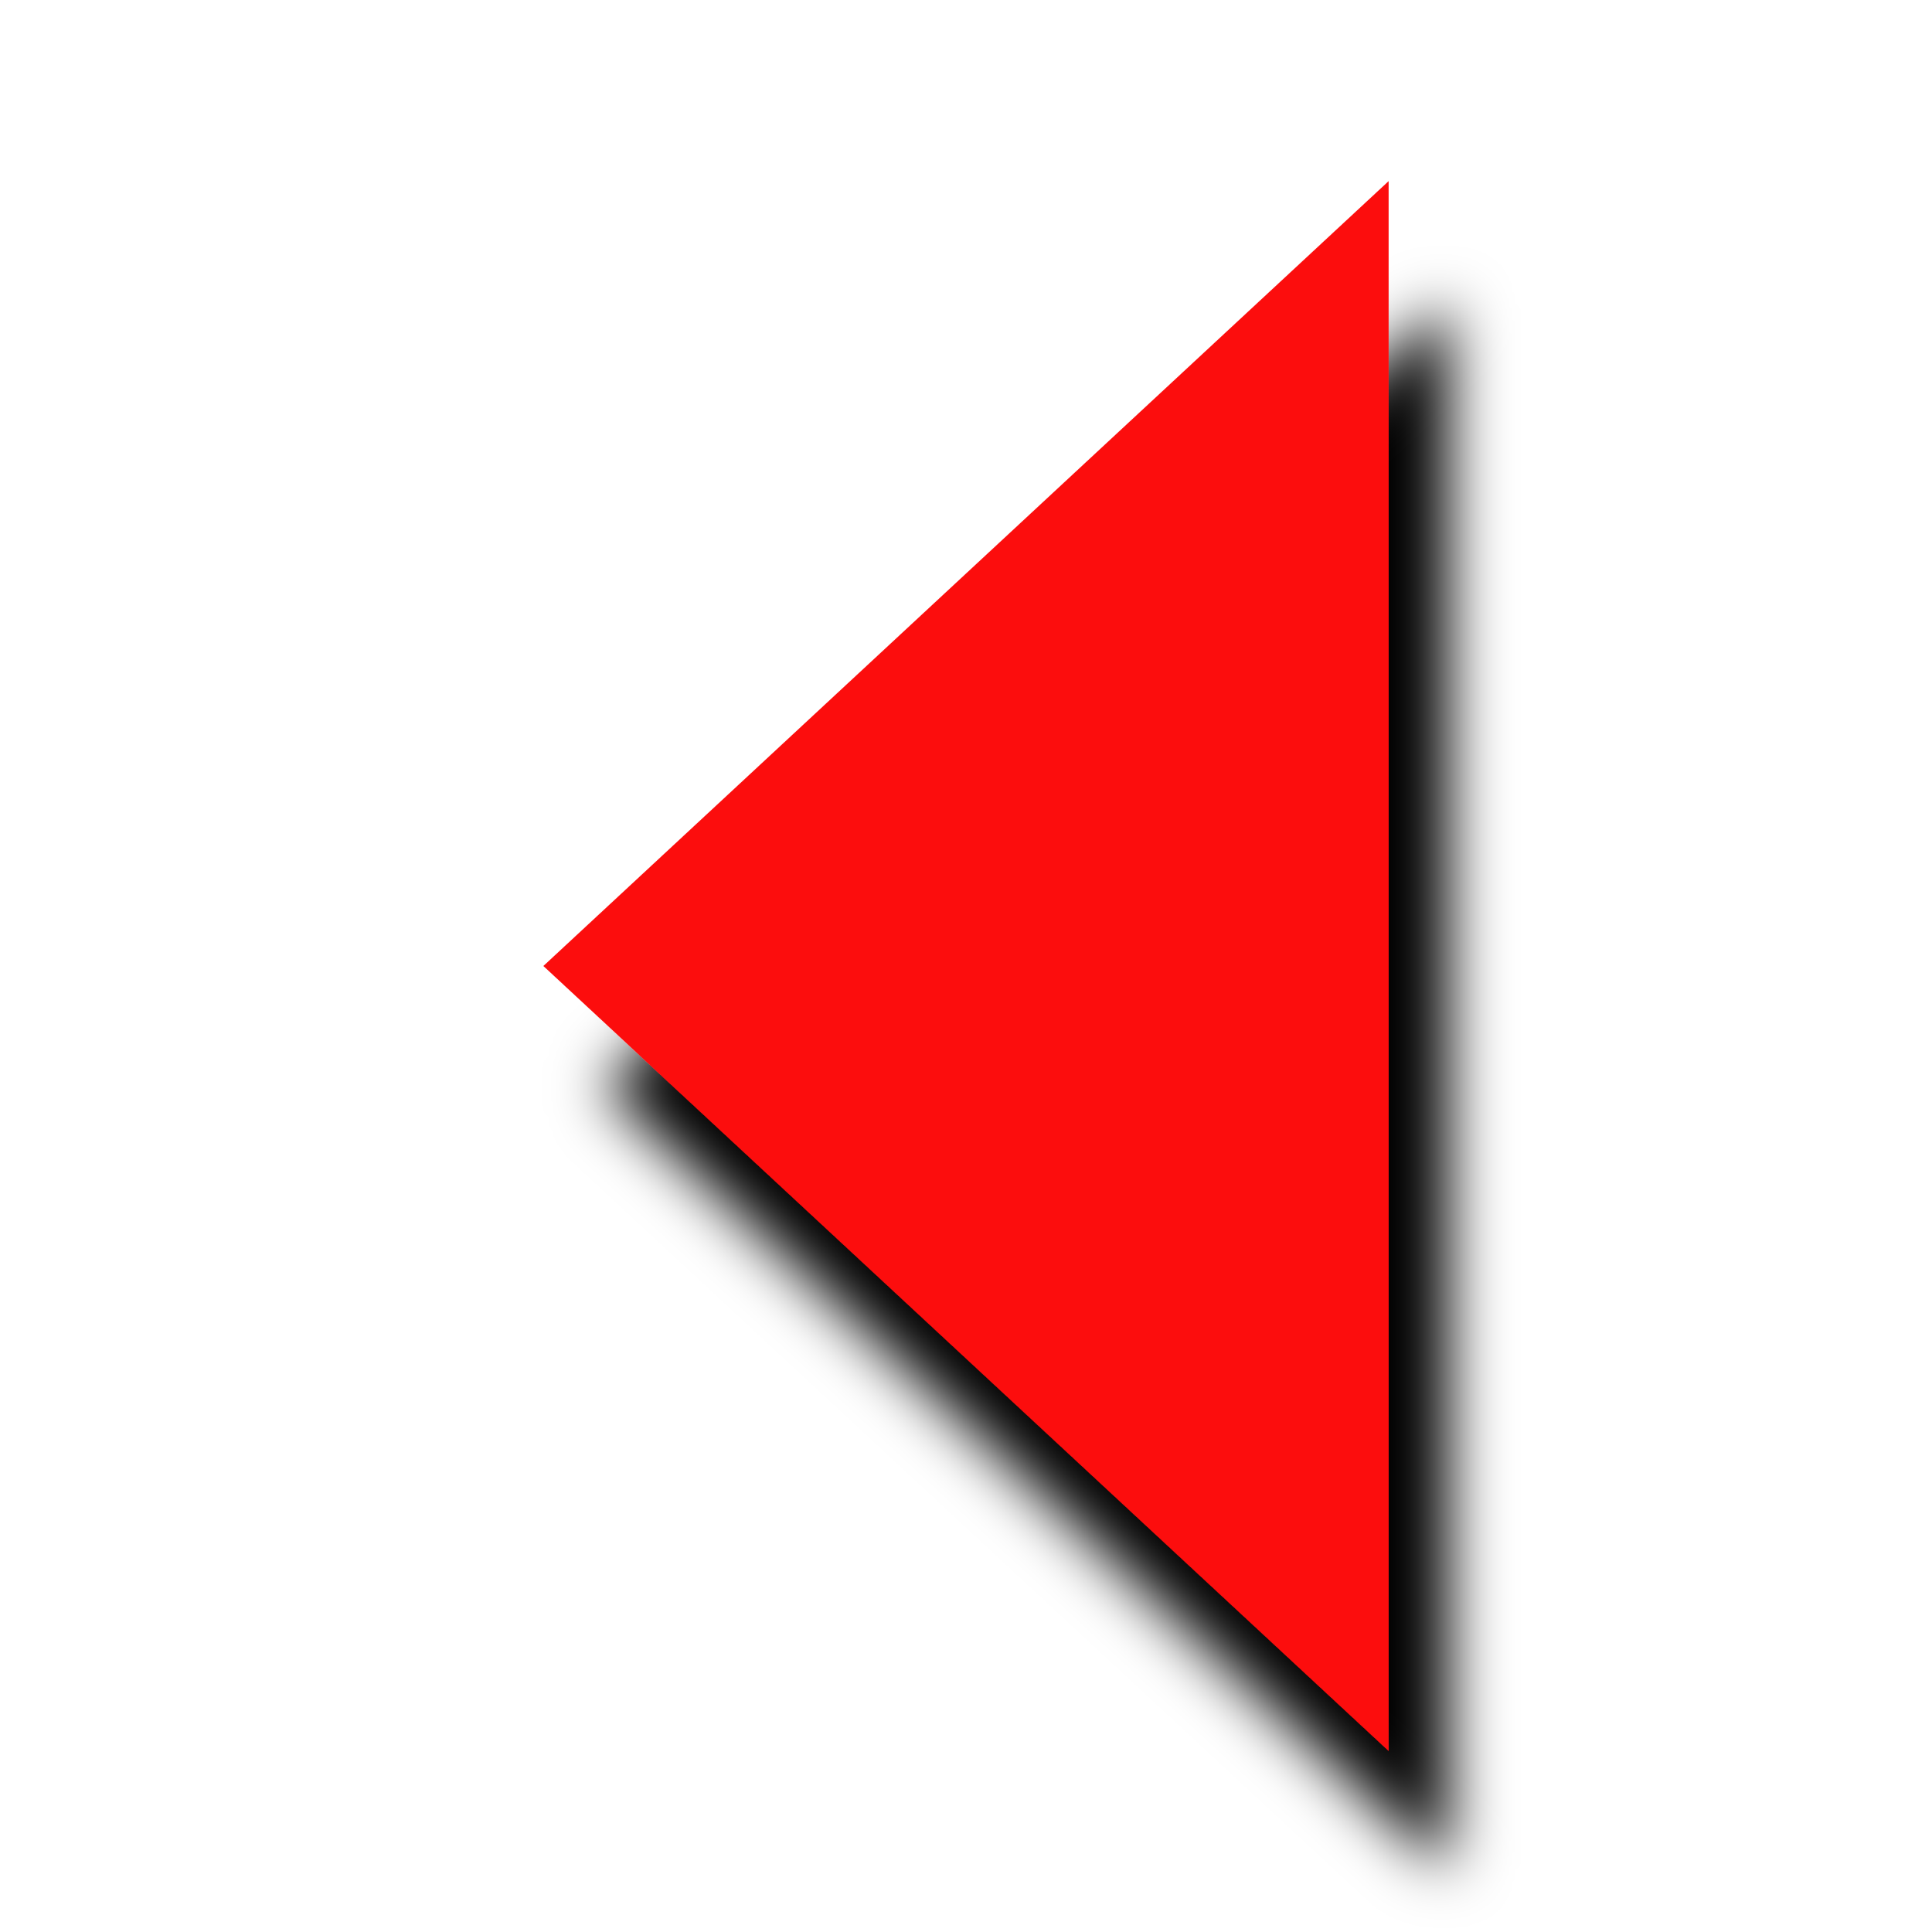
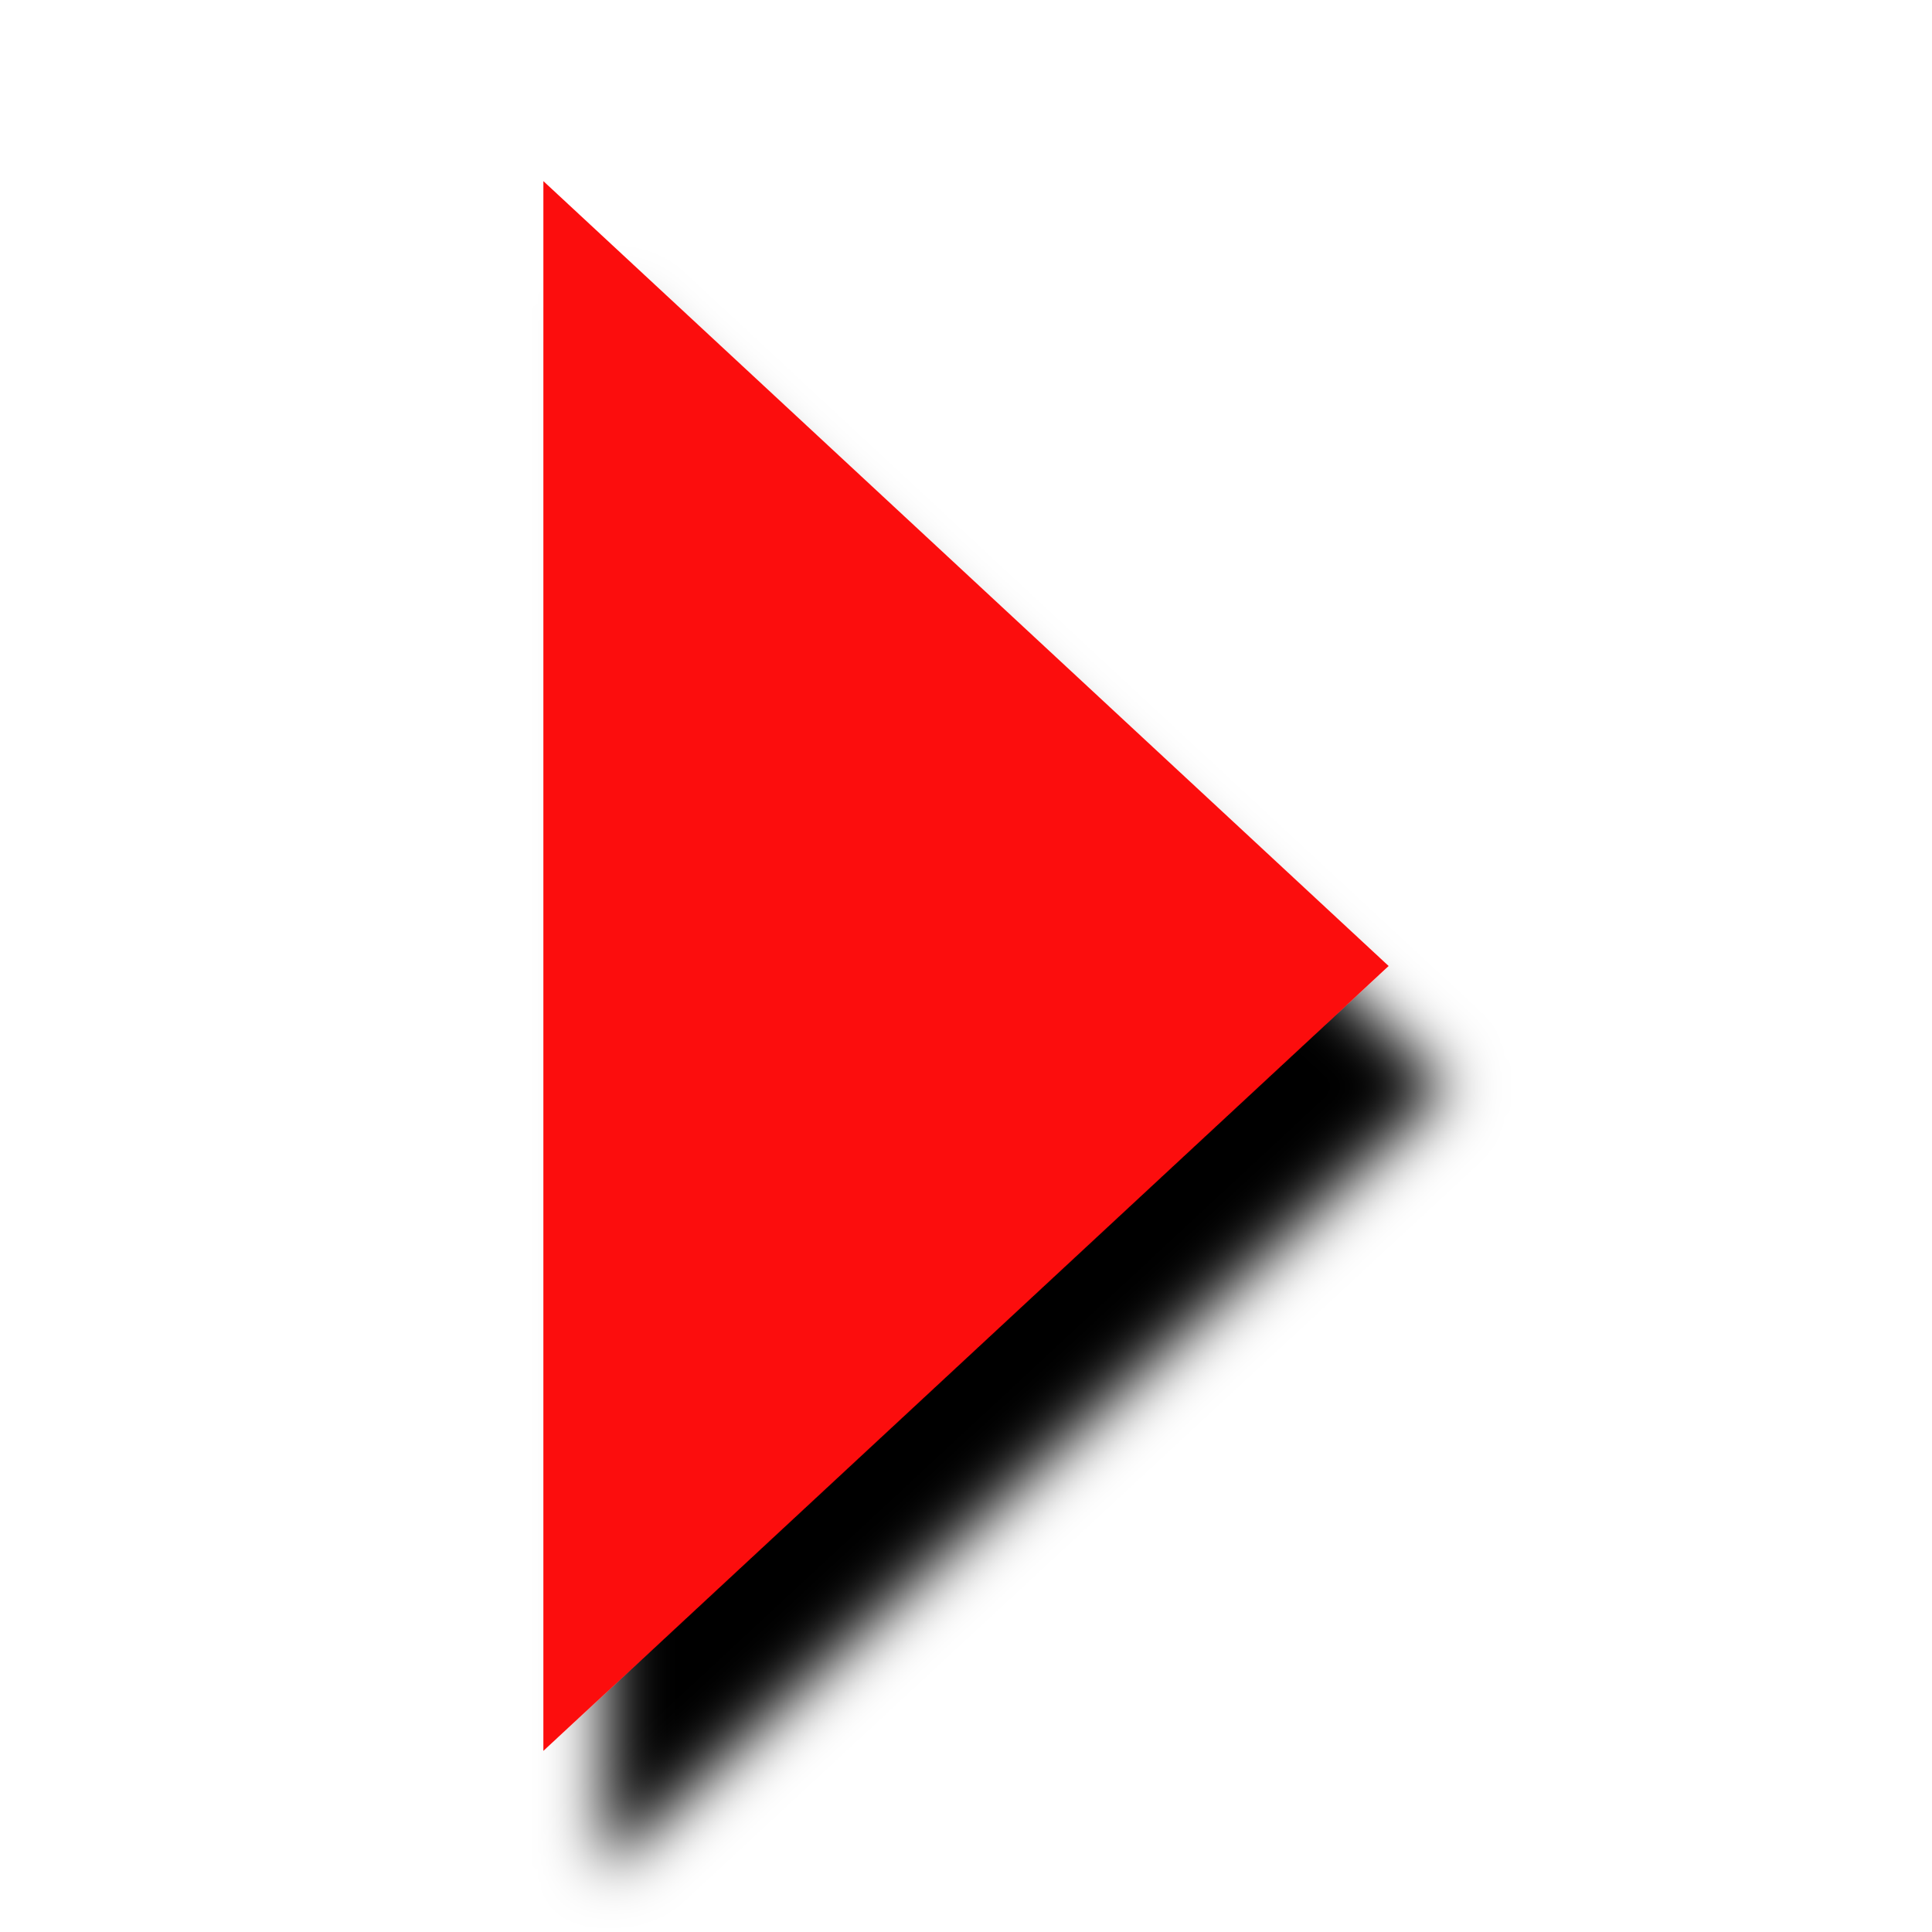
<svg xmlns="http://www.w3.org/2000/svg" viewBox="0 0 64 64" height="16" width="16" version="1.1" id="svg2">
  <filter height="150%" width="150%" id="sh">
    <feOffset id="feOffset6" dy="4" dx="2" in="SourceAlpha" result="offOut" />
    <feGaussianBlur id="feGaussianBlur8" stdDeviation="1" in="offOut" result="blurOut" />
    <feBlend id="feBlend10" mode="normal" in2="blurOut" in="SourceGraphic" />
  </filter>
  <g id="g12" filter="url(#sh)">
-     <path style="fill:#fc0e0c" id="Previous" d="M 18,32 46,6 46,58 Z" />
+     <path style="fill:#fc0e0c" id="Next" d="M 46,32 18,6 18,58 Z" />
  </g>
</svg>
